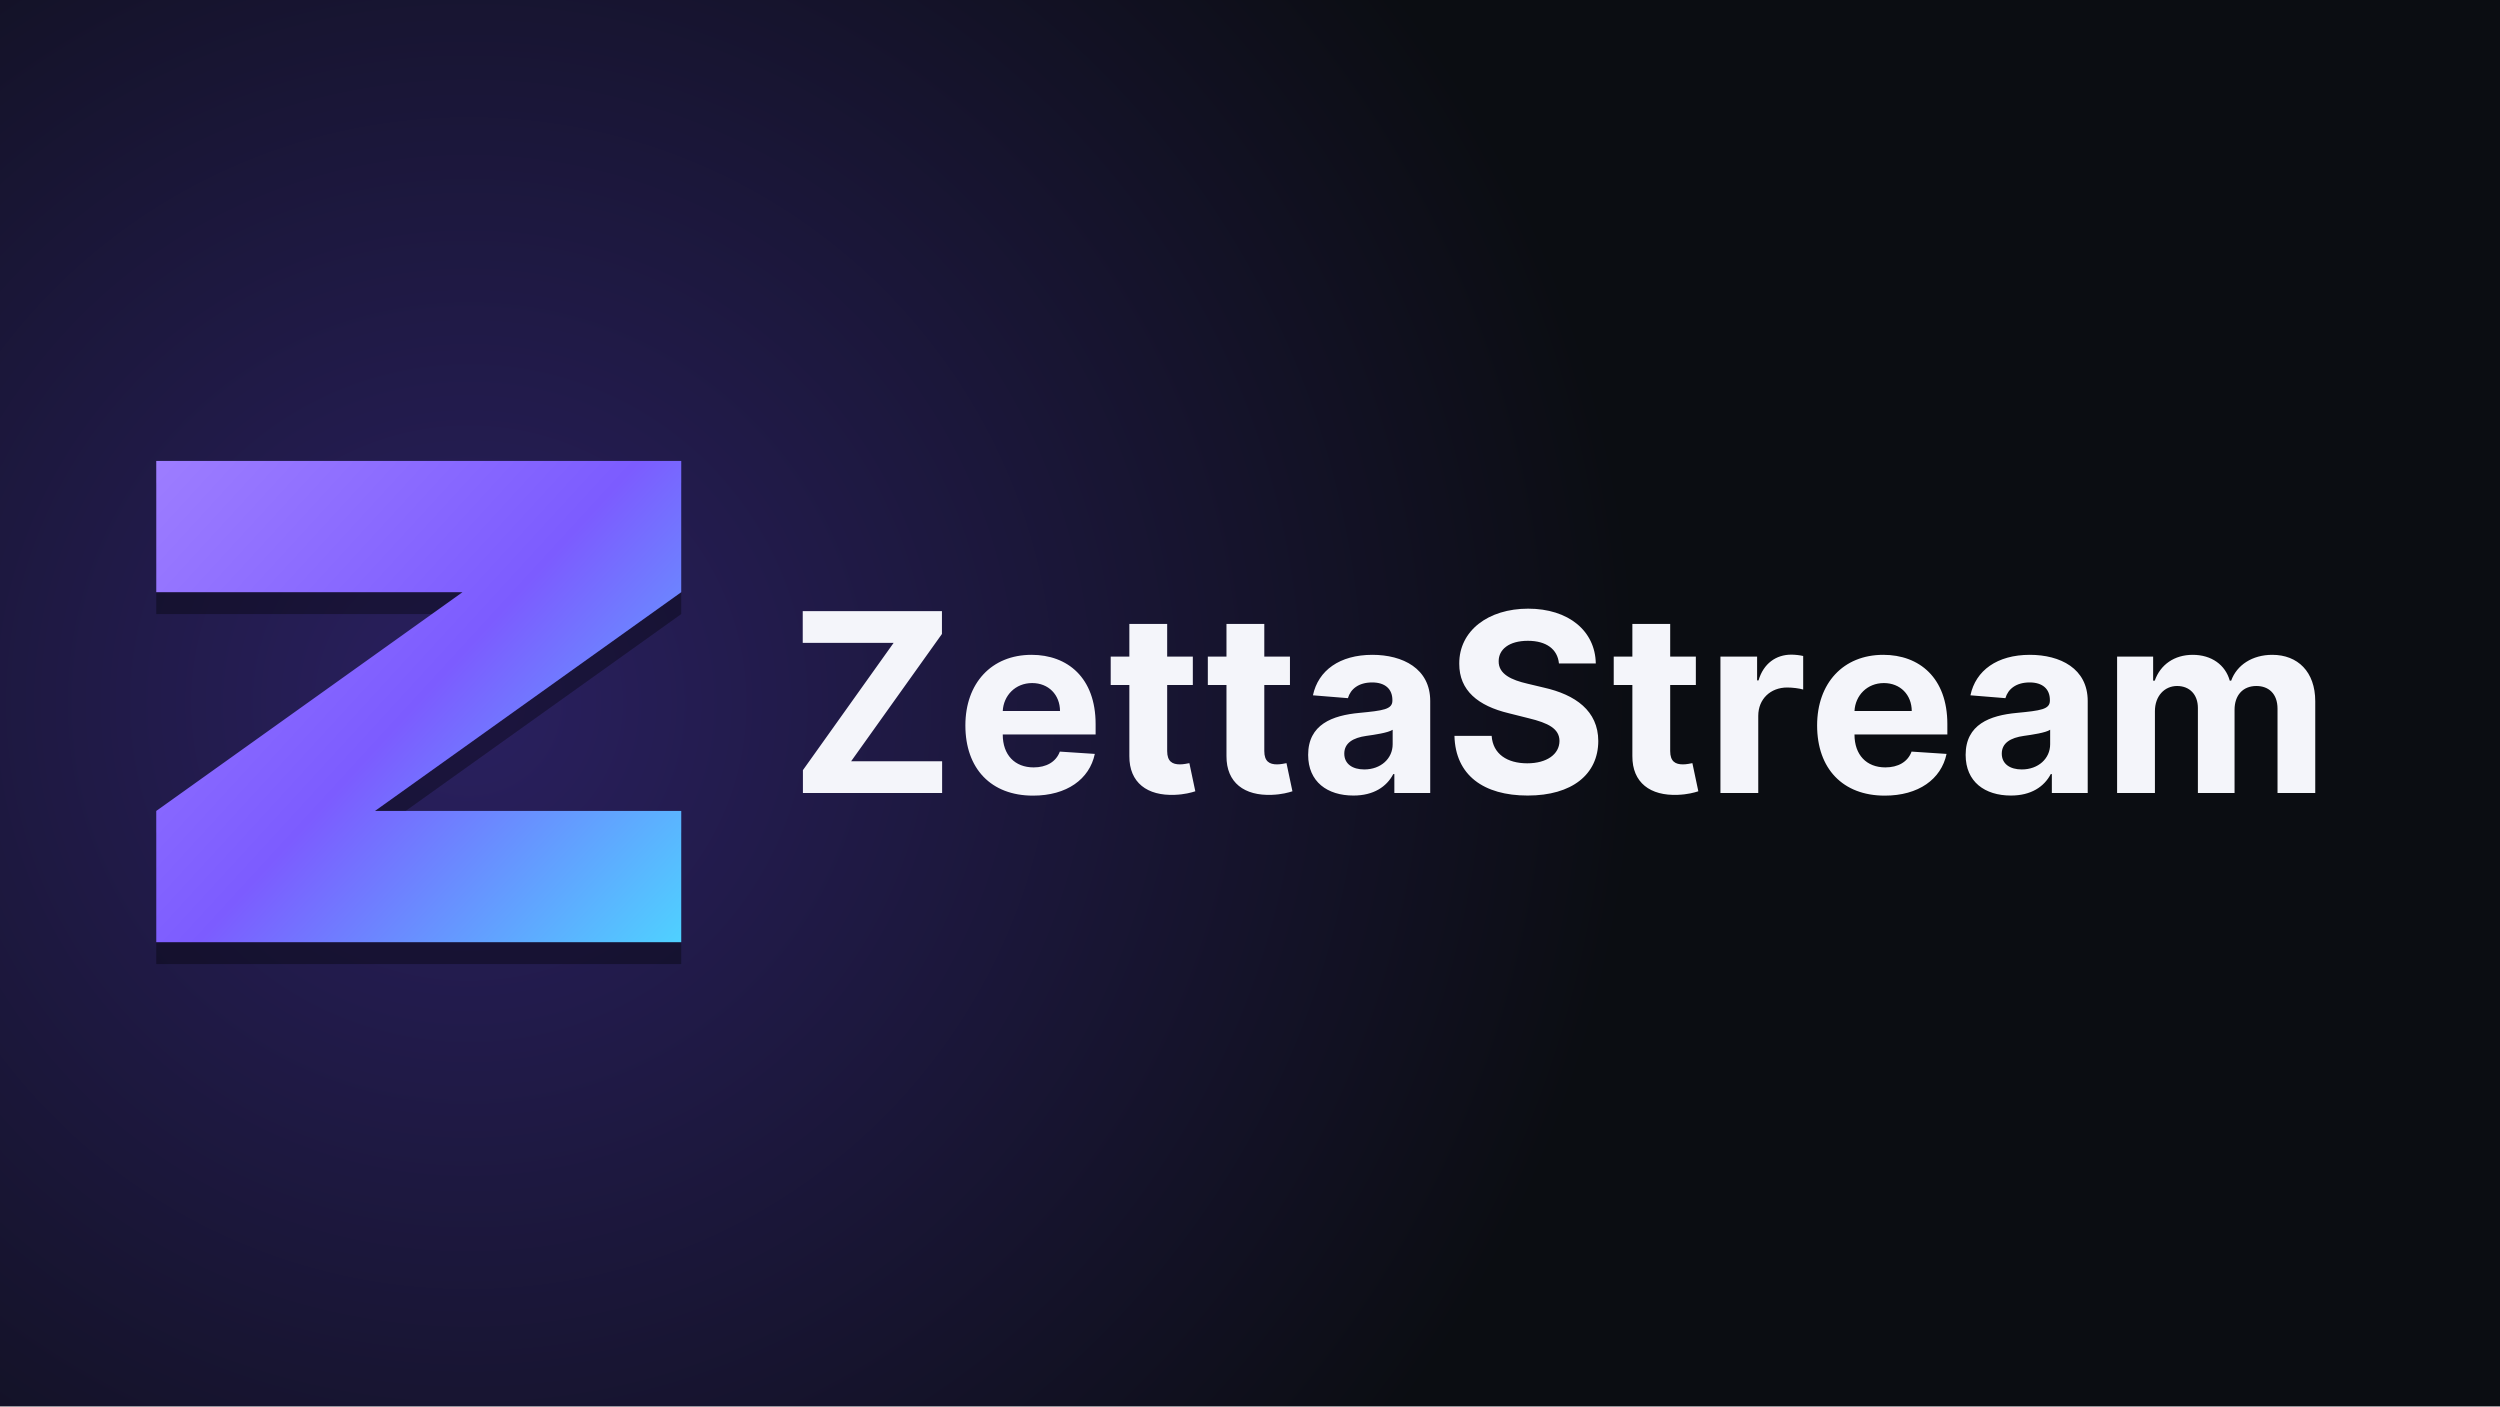
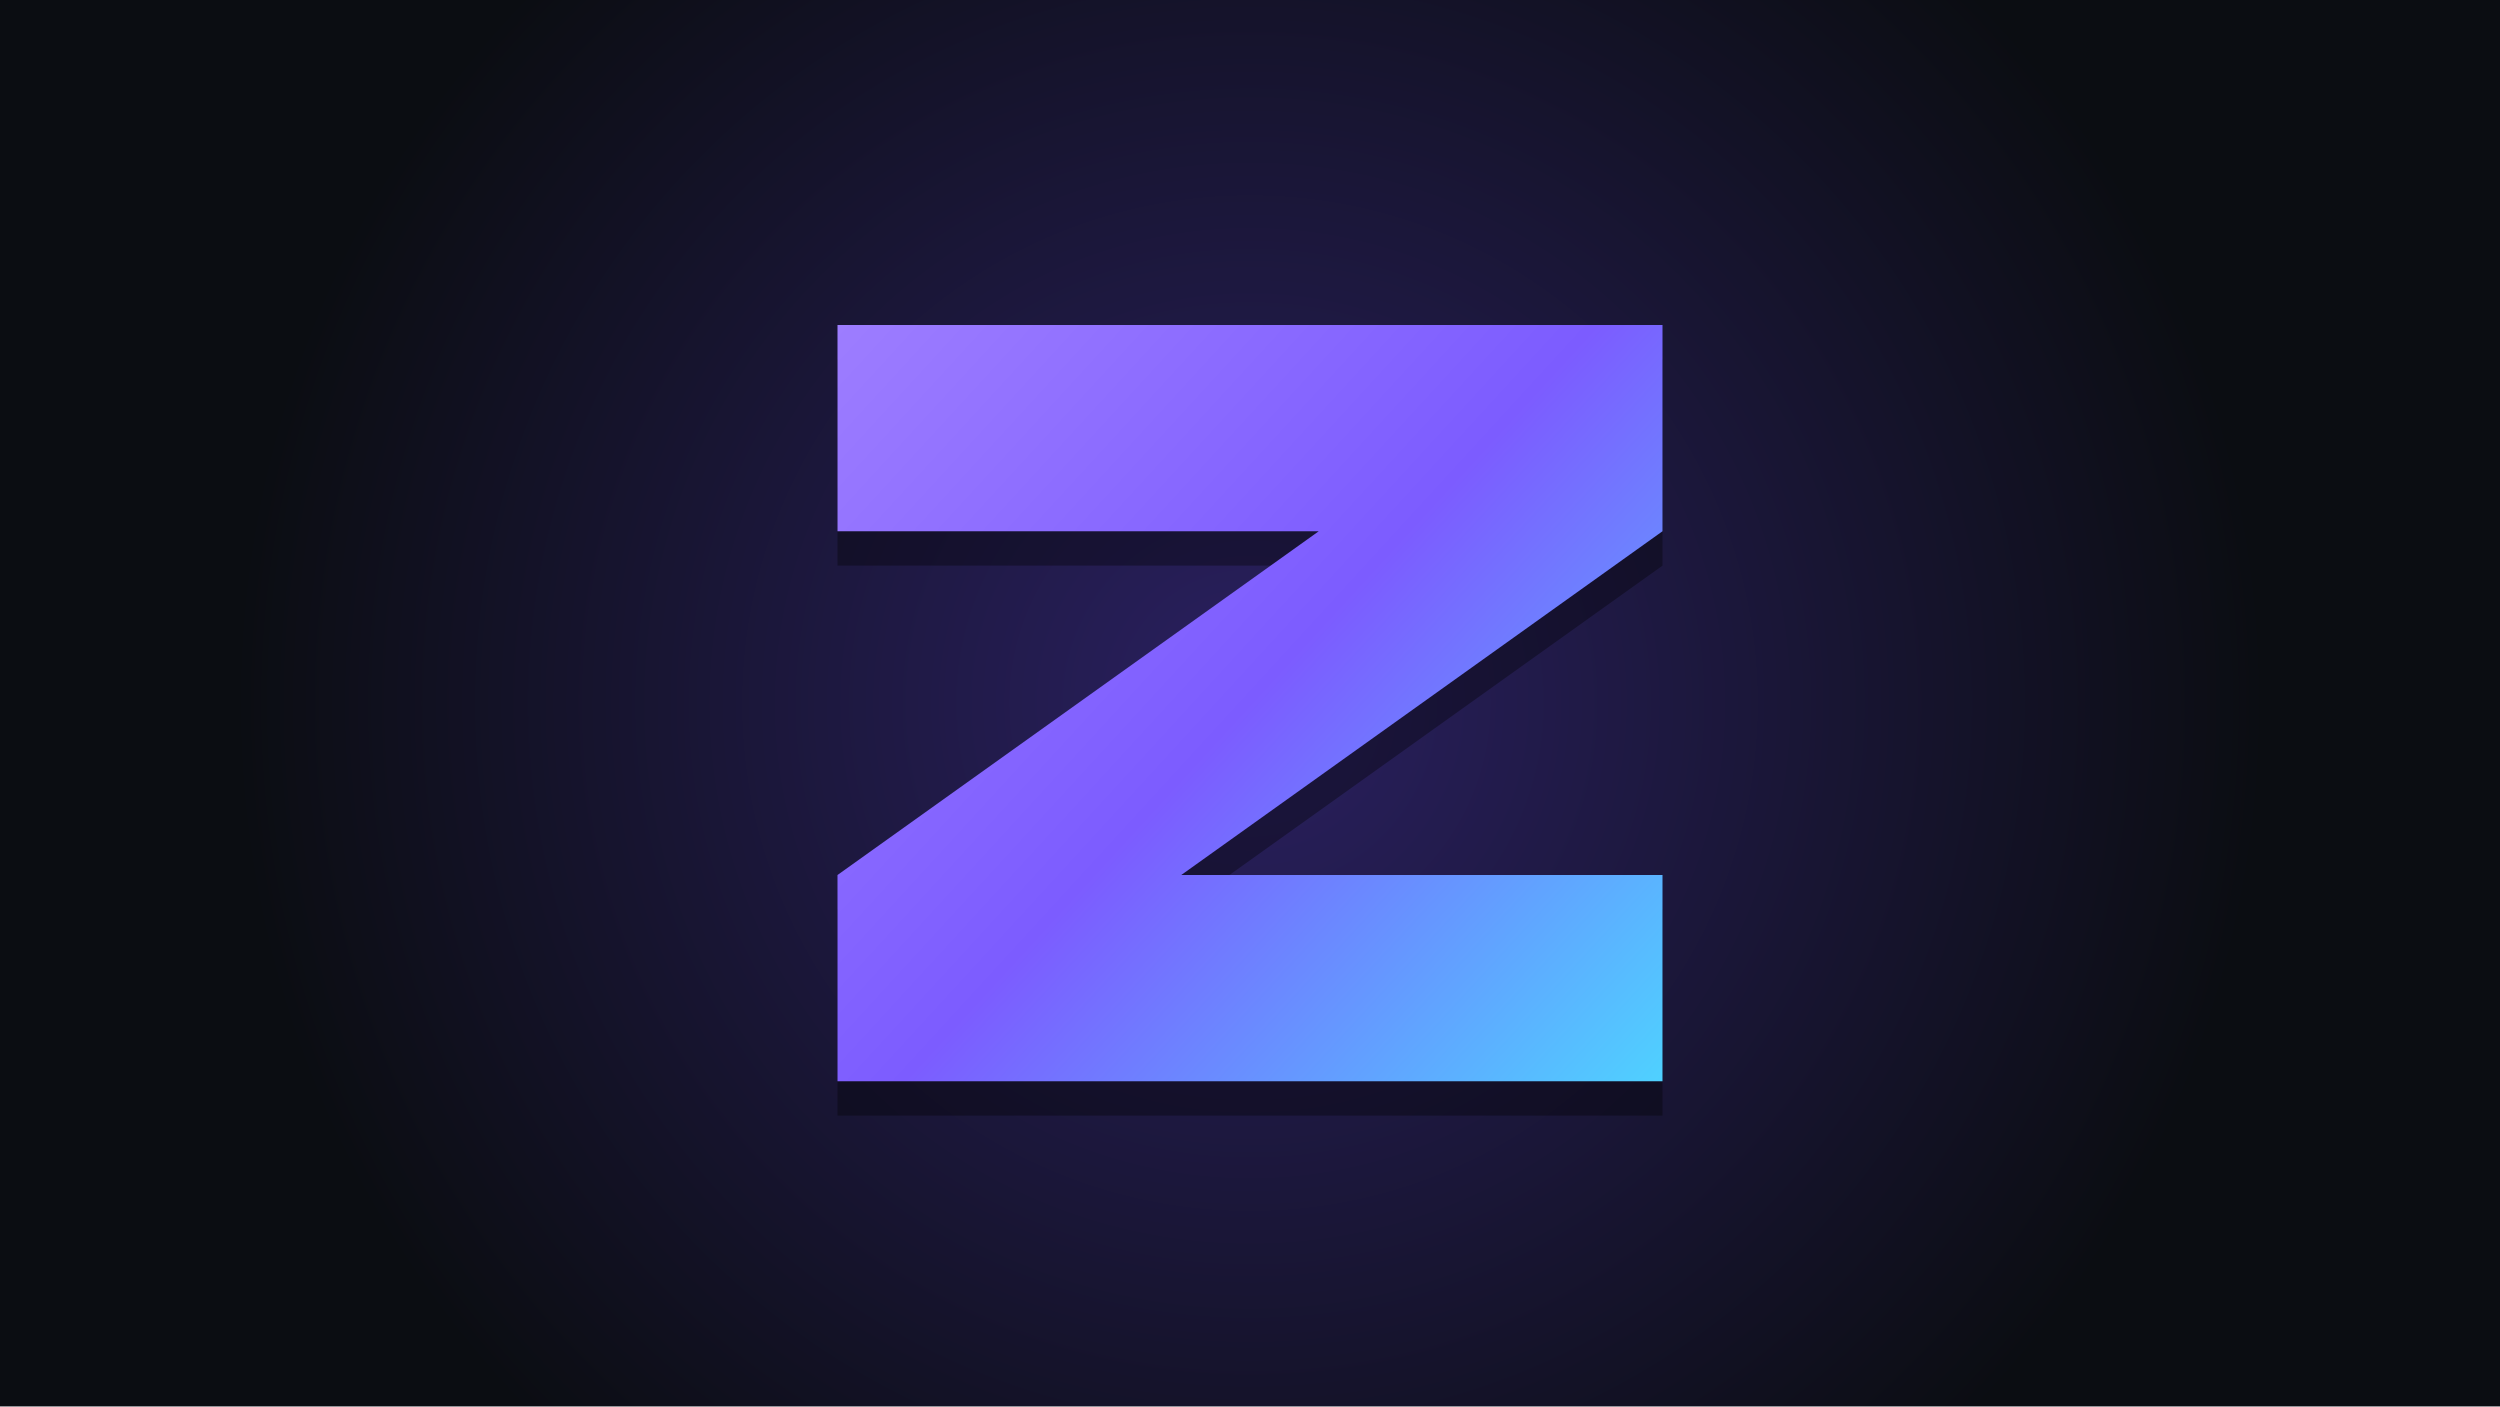
<svg xmlns="http://www.w3.org/2000/svg" viewBox="0 0 320 180">
  <defs>
-     <radialGradient id="glow" cx="60" cy="90" r="150" gradientUnits="userSpaceOnUse">
+     <radialGradient id="glow" cx="160" cy="90" r="130" gradientUnits="userSpaceOnUse">
      <stop offset="0" stop-color="#2a2060" />
      <stop offset="1" stop-color="#0b0d12" />
    </radialGradient>
    <linearGradient id="stream" x1="0" y1="0" x2="48" y2="44" gradientUnits="userSpaceOnUse">
      <stop offset="0" stop-color="#9d7dff" />
      <stop offset="0.5" stop-color="#7c5cff" />
      <stop offset="1" stop-color="#4fd1ff" />
    </linearGradient>
  </defs>
  <rect width="320" height="180" fill="#0b0d12" />
  <rect width="320" height="180" fill="url(#glow)" />
-   <g transform="translate(20 59) scale(1.4)">
+   <g transform="translate(107.2 41.6) scale(2.2)">
    <path d="M0 0H48V12L20 32H48V44H0V32L28 12H0Z" fill="#000000" opacity="0.35" transform="translate(0 2)" />
    <path d="M0 0H48V12L20 32H48V44H0V32L28 12H0Z" fill="url(#stream)" />
  </g>
-   <path fill="#f4f5fa" d="M102.773 101.5H120.591V97.443H108.943L120.568 81.148V78.227H102.75V82.284H114.386L102.773 98.58ZM132.227 101.841C136.545 101.841 139.455 99.739 140.136 96.5L135.659 96.205C135.17 97.534 133.92 98.227 132.307 98.227C129.886 98.227 128.352 96.625 128.352 94.023V94.011H140.239V92.682C140.239 86.75 136.648 83.818 132.034 83.818C126.898 83.818 123.568 87.466 123.568 92.852C123.568 98.386 126.852 101.841 132.227 101.841ZM128.352 91.011C128.455 89.023 129.966 87.432 132.114 87.432C134.216 87.432 135.67 88.932 135.682 91.011ZM152.682 84.045H149.398V79.864H144.557V84.045H142.17V87.682H144.557V96.773C144.534 100.193 146.864 101.886 150.375 101.739C151.625 101.693 152.511 101.443 153.0 101.284L152.239 97.682C152.0 97.727 151.489 97.841 151.034 97.841C150.068 97.841 149.398 97.477 149.398 96.136V87.682H152.682ZM165.114 84.045H161.83V79.864H156.989V84.045H154.602V87.682H156.989V96.773C156.966 100.193 159.295 101.886 162.807 101.739C164.057 101.693 164.943 101.443 165.432 101.284L164.67 97.682C164.432 97.727 163.92 97.841 163.466 97.841C162.5 97.841 161.83 97.477 161.83 96.136V87.682H165.114ZM173.239 101.83C175.818 101.83 177.489 100.705 178.341 99.08H178.477V101.5H183.068V89.727C183.068 85.568 179.545 83.818 175.659 83.818C171.477 83.818 168.727 85.818 168.057 89.0L172.534 89.364C172.864 88.205 173.898 87.352 175.636 87.352C177.284 87.352 178.227 88.182 178.227 89.614V89.682C178.227 90.807 177.034 90.955 174 91.25C170.545 91.568 167.443 92.727 167.443 96.625C167.443 100.08 169.909 101.83 173.239 101.83ZM174.625 98.489C173.136 98.489 172.068 97.795 172.068 96.466C172.068 95.102 173.193 94.432 174.898 94.193C175.955 94.045 177.682 93.795 178.261 93.409V95.261C178.261 97.091 176.75 98.489 174.625 98.489ZM199.545 84.92H204.261C204.193 80.773 200.784 77.909 195.602 77.909C190.5 77.909 186.761 80.727 186.784 84.955C186.773 88.386 189.193 90.352 193.125 91.295L195.659 91.932C198.193 92.545 199.602 93.273 199.614 94.841C199.602 96.545 197.989 97.705 195.489 97.705C192.932 97.705 191.091 96.523 190.932 94.193H186.17C186.295 99.227 189.898 101.83 195.545 101.83C201.227 101.83 204.568 99.114 204.58 94.852C204.568 90.977 201.648 88.92 197.602 88.011L195.511 87.511C193.489 87.045 191.795 86.295 191.83 84.625C191.83 83.125 193.159 82.023 195.568 82.023C197.92 82.023 199.364 83.091 199.545 84.92ZM217.068 84.045H213.784V79.864H208.943V84.045H206.557V87.682H208.943V96.773C208.92 100.193 211.25 101.886 214.761 101.739C216.011 101.693 216.898 101.443 217.386 101.284L216.625 97.682C216.386 97.727 215.875 97.841 215.42 97.841C214.455 97.841 213.784 97.477 213.784 96.136V87.682H217.068ZM220.216 101.5H225.057V91.625C225.057 89.477 226.625 88.0 228.761 88.0C229.432 88.0 230.352 88.114 230.807 88.261V83.966C230.375 83.864 229.773 83.795 229.284 83.795C227.33 83.795 225.727 84.932 225.091 87.091H224.909V84.045H220.216ZM241.25 101.841C245.568 101.841 248.477 99.739 249.159 96.5L244.682 96.205C244.193 97.534 242.943 98.227 241.33 98.227C238.909 98.227 237.375 96.625 237.375 94.023V94.011H249.261V92.682C249.261 86.75 245.67 83.818 241.057 83.818C235.92 83.818 232.591 87.466 232.591 92.852C232.591 98.386 235.875 101.841 241.25 101.841ZM237.375 91.011C237.477 89.023 238.989 87.432 241.136 87.432C243.239 87.432 244.693 88.932 244.705 91.011ZM257.398 101.83C259.977 101.83 261.648 100.705 262.5 99.08H262.636V101.5H267.227V89.727C267.227 85.568 263.705 83.818 259.818 83.818C255.636 83.818 252.886 85.818 252.216 89.0L256.693 89.364C257.023 88.205 258.057 87.352 259.795 87.352C261.443 87.352 262.386 88.182 262.386 89.614V89.682C262.386 90.807 261.193 90.955 258.159 91.25C254.705 91.568 251.602 92.727 251.602 96.625C251.602 100.08 254.068 101.83 257.398 101.83ZM258.784 98.489C257.295 98.489 256.227 97.795 256.227 96.466C256.227 95.102 257.352 94.432 259.057 94.193C260.114 94.045 261.841 93.795 262.42 93.409V95.261C262.42 97.091 260.909 98.489 258.784 98.489ZM270.989 101.5H275.83V91.023C275.83 89.091 277.057 87.807 278.67 87.807C280.261 87.807 281.33 88.898 281.33 90.614V101.5H286.023V90.841C286.023 89.034 287.057 87.807 288.818 87.807C290.364 87.807 291.523 88.773 291.523 90.716V101.5H296.352V89.761C296.352 85.977 294.102 83.818 290.852 83.818C288.295 83.818 286.307 85.125 285.591 87.125H285.409C284.852 85.102 283.068 83.818 280.67 83.818C278.318 83.818 276.534 85.068 275.807 87.125H275.602V84.045H270.989Z" />
</svg>
